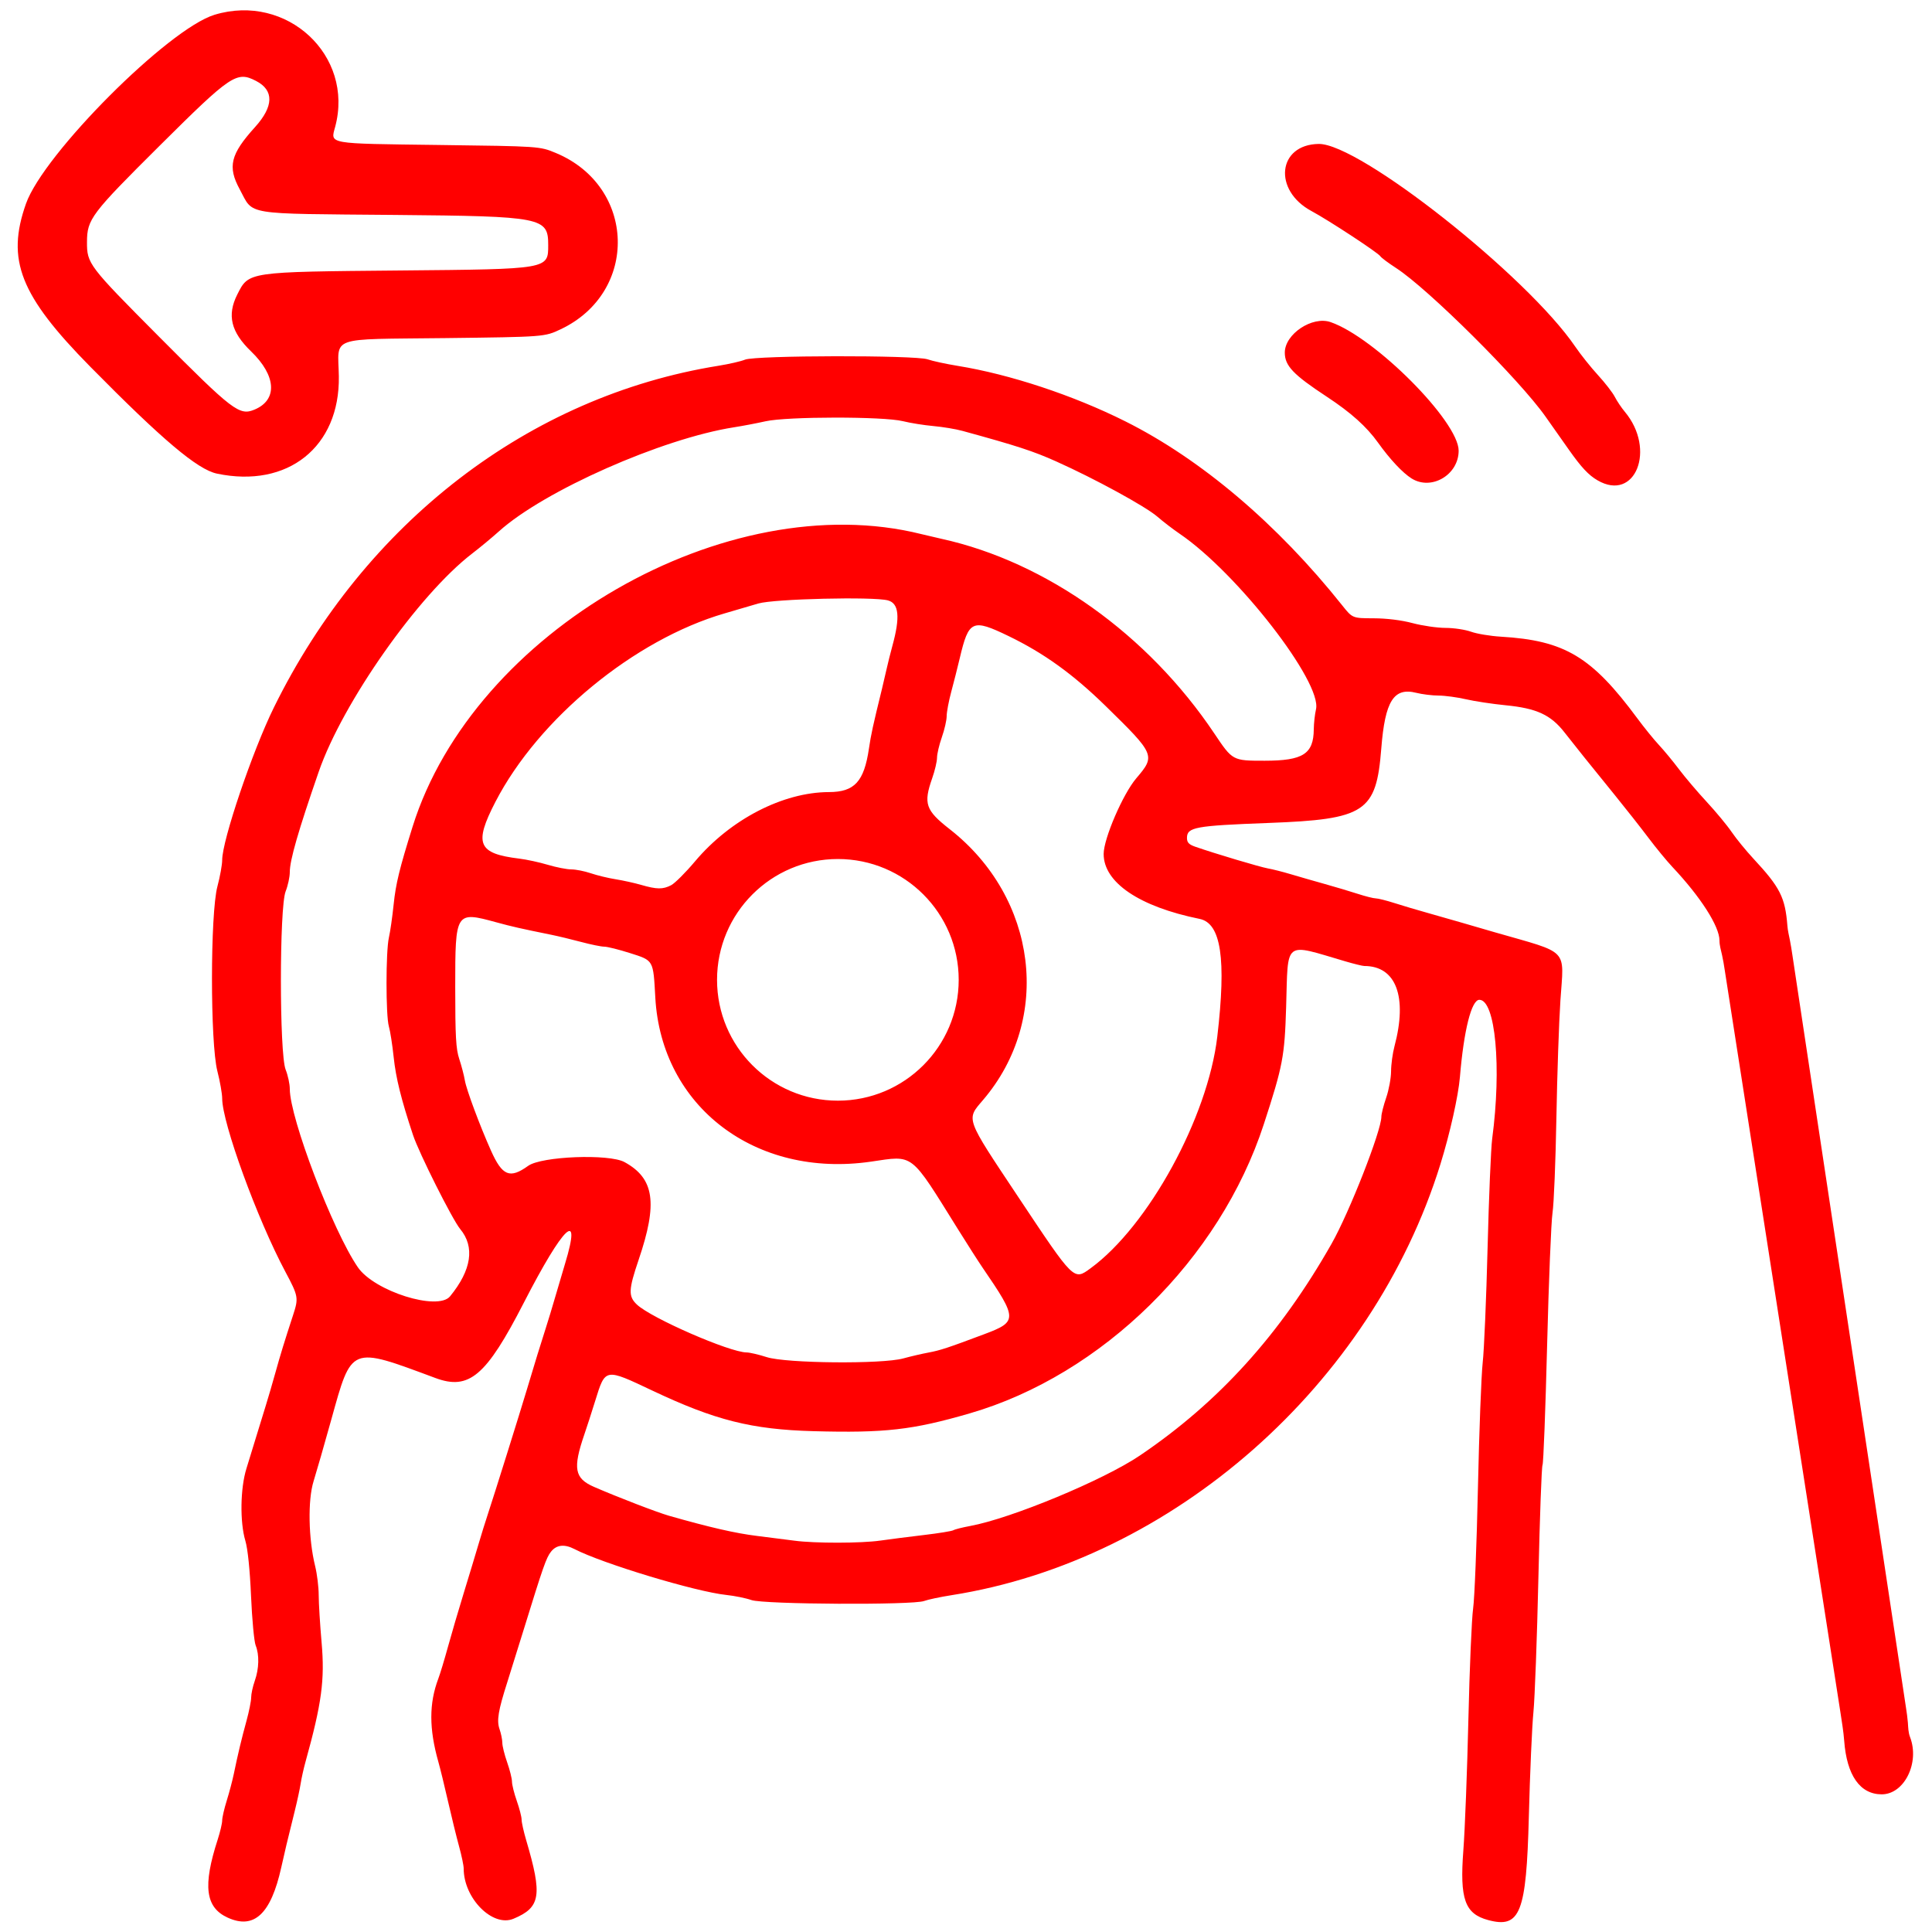
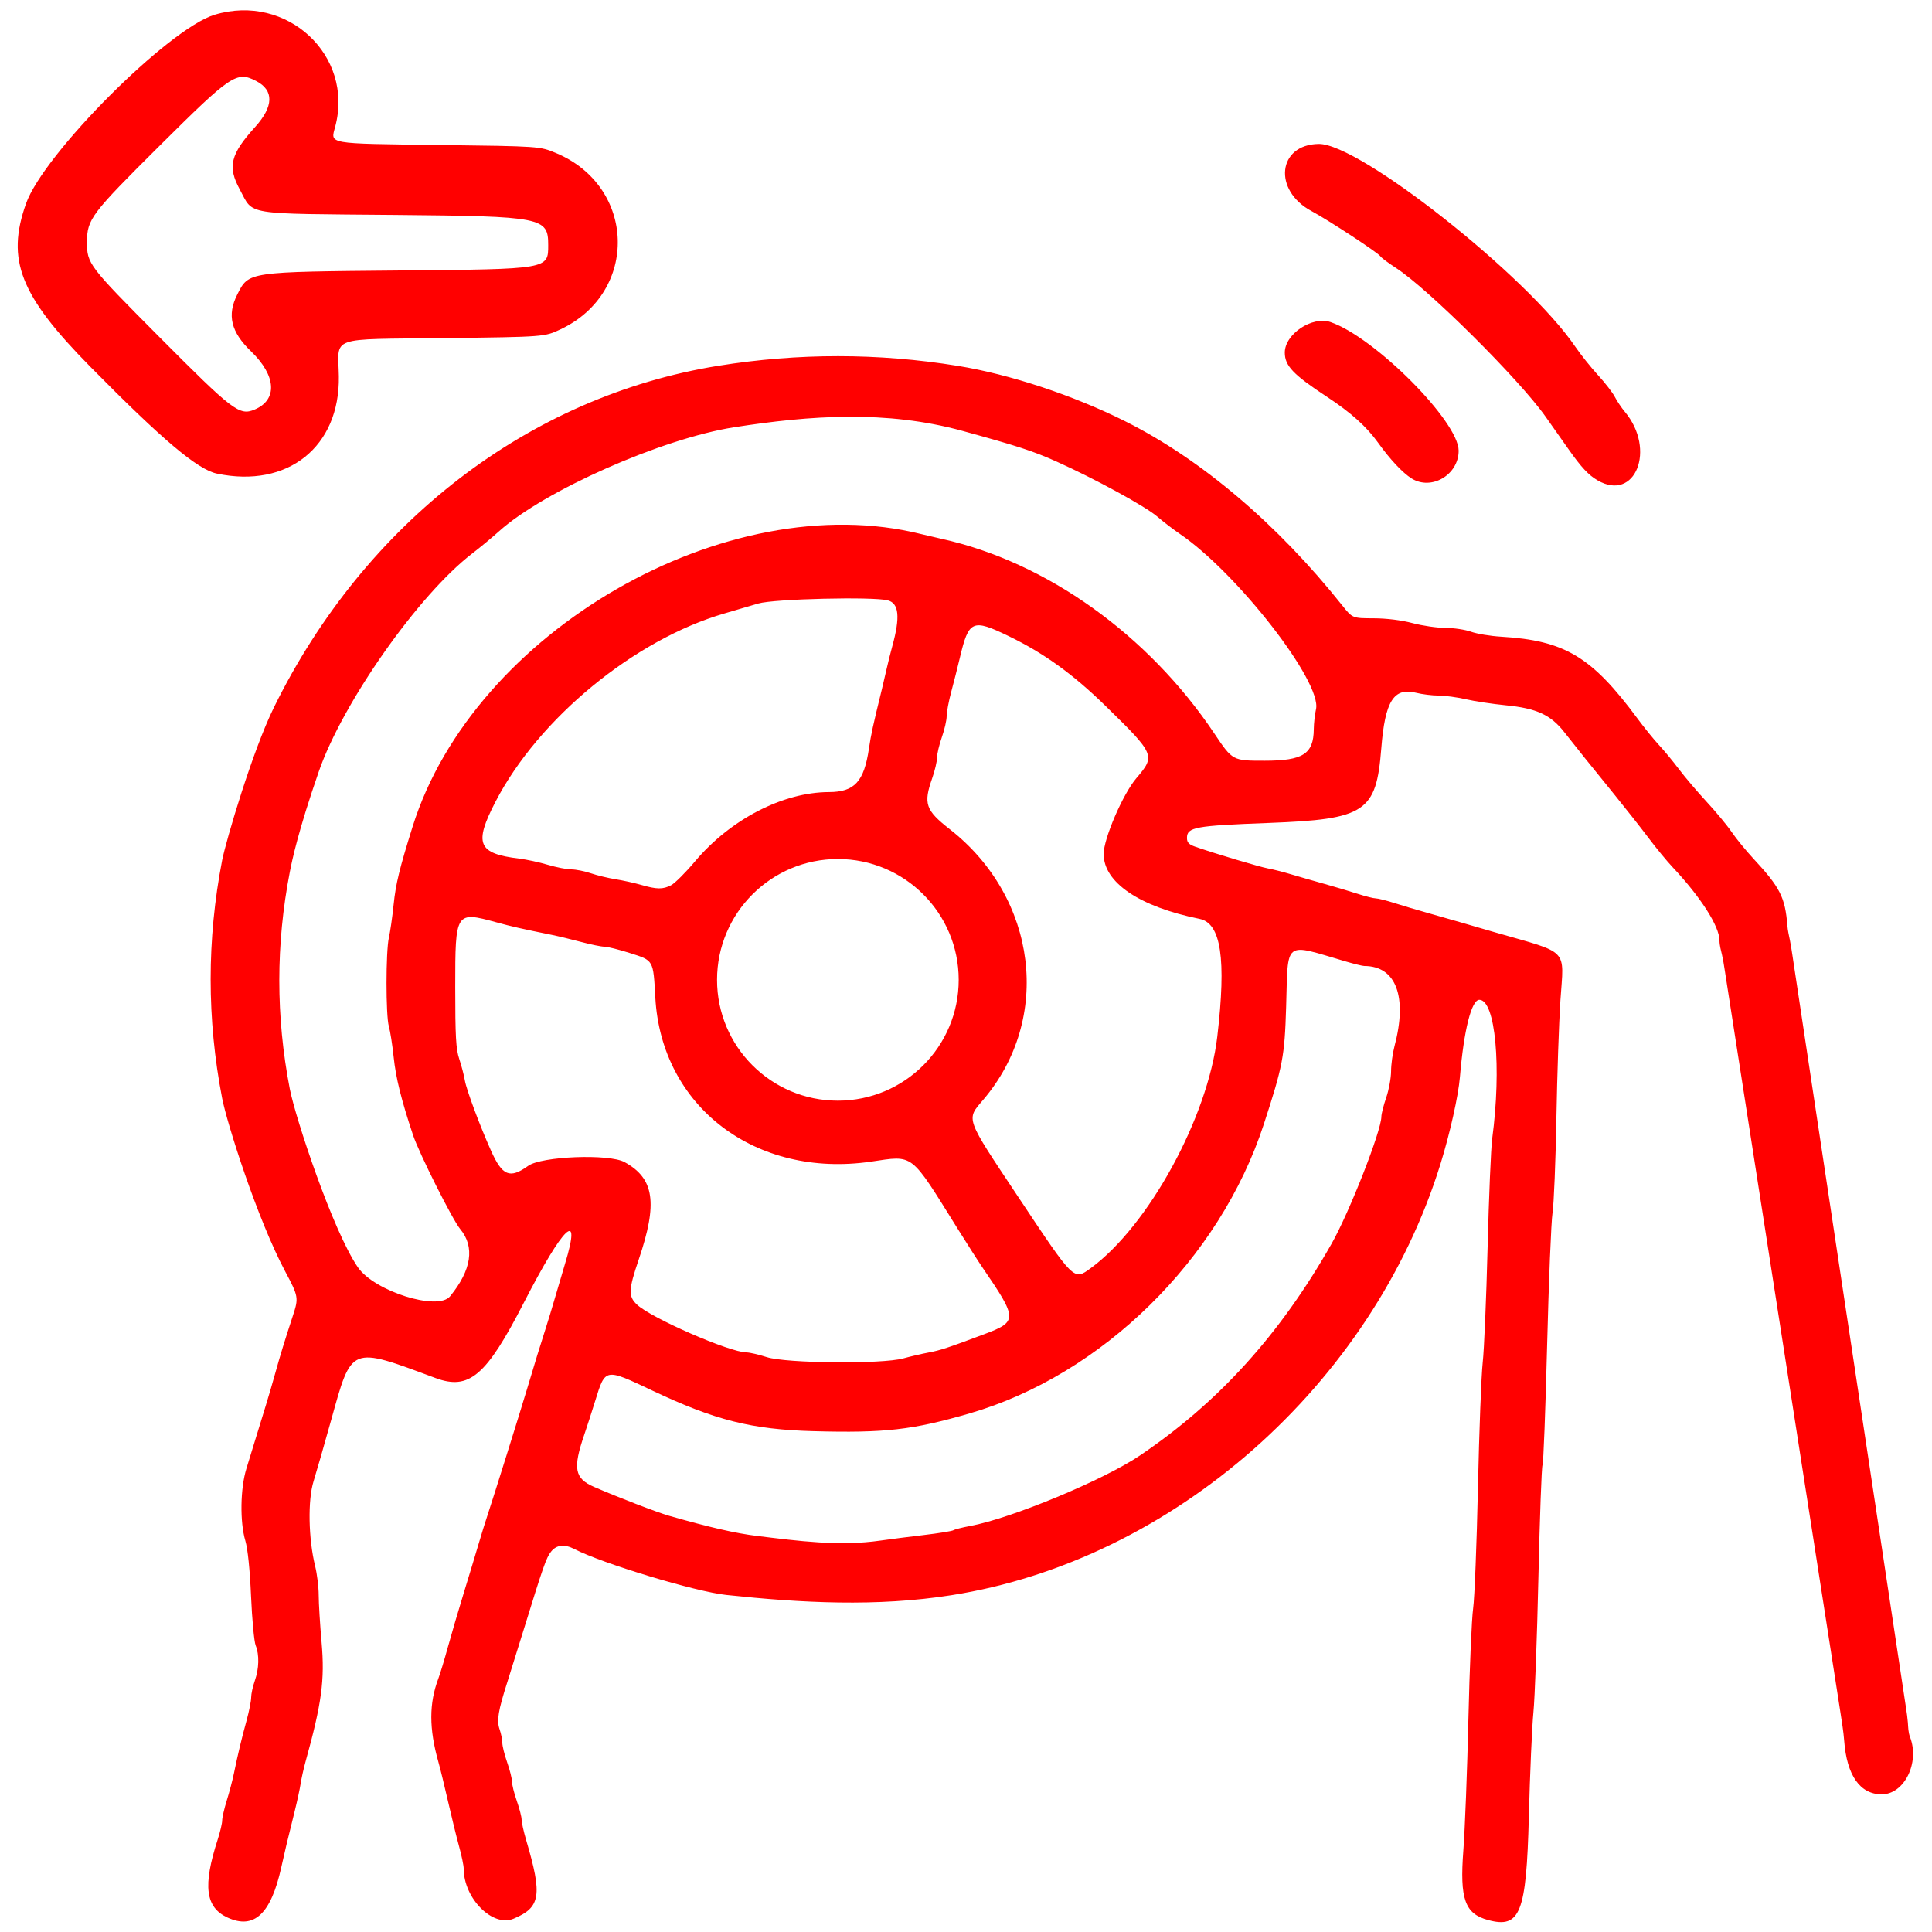
<svg xmlns="http://www.w3.org/2000/svg" width="200" height="200" viewBox="0 0 200 200">
-   <path fill="#ff0000" fill-rule="evenodd" d="M23.568,198.512 C21.262,197.459 20.978,195.236 22.534,190.437 C22.790,189.645 23.000,188.753 23.000,188.454 C23.000,188.155 23.213,187.227 23.474,186.393 C23.735,185.558 24.064,184.312 24.206,183.625 C24.626,181.591 25.010,179.984 25.521,178.125 C25.785,177.162 26.001,176.080 26.001,175.719 C26.000,175.358 26.169,174.585 26.375,174.000 C26.822,172.733 26.857,171.297 26.465,170.329 C26.308,169.942 26.093,167.649 25.988,165.234 C25.868,162.478 25.649,160.343 25.399,159.501 C24.821,157.556 24.874,154.066 25.512,152.018 C25.793,151.114 26.262,149.588 26.554,148.625 C26.846,147.662 27.279,146.256 27.515,145.500 C27.752,144.744 28.196,143.225 28.502,142.125 C29.033,140.214 29.441,138.886 30.344,136.125 C30.922,134.358 30.889,134.178 29.538,131.646 C26.628,126.194 23.000,116.241 23.000,113.710 C23.000,113.226 22.775,111.950 22.500,110.875 C21.755,107.962 21.759,94.575 22.506,91.767 C22.778,90.745 23.000,89.515 23.000,89.035 C23.000,86.996 26.128,77.761 28.347,73.250 C37.769,54.090 54.780,41.011 74.375,37.864 C75.475,37.687 76.713,37.402 77.125,37.231 C78.207,36.781 94.759,36.753 96.027,37.198 C96.523,37.373 97.929,37.677 99.152,37.876 C104.552,38.751 111.117,40.925 116.500,43.621 C124.343,47.548 132.235,54.244 138.941,62.662 C140.007,64.000 140.007,64.000 142.191,64.006 C143.555,64.010 145.072,64.197 146.233,64.506 C147.255,64.778 148.788,65.000 149.639,65.000 C150.491,65.000 151.679,65.178 152.281,65.395 C152.883,65.612 154.275,65.843 155.375,65.909 C161.985,66.303 164.769,67.971 169.506,74.375 C170.218,75.338 171.222,76.575 171.737,77.125 C172.251,77.675 173.184,78.803 173.809,79.633 C174.433,80.462 175.724,81.980 176.677,83.008 C177.629,84.035 178.791,85.438 179.258,86.125 C179.725,86.812 180.748,88.064 181.530,88.906 C184.279,91.864 184.801,92.899 185.031,95.842 C185.07,96.342 185.194,96.842 185.293,97.342 C185.393,97.842 185.468,98.342 185.544,98.842 C189.467,124.838 193.391,150.833 197.315,176.829 C197.39,177.329 197.466,177.829 197.503,178.329 C197.54,178.829 197.538,179.329 197.73,179.829 C198.749,182.484 197.128,185.751 194.793,185.749 C192.550,185.747 191.175,183.782 190.910,180.203 C190.873,179.703 190.809,179.203 190.738,178.703 C190.667,178.203 190.589,177.703 190.511,177.203 C186.519,151.589 182.527,125.974 178.534,100.36 C178.457,99.86 178.379,99.36 178.264,98.86 C178.15,98.36 178,97.86 178,97.36 C178.000,95.899 176.054,92.858 173.129,89.750 C172.547,89.131 171.436,87.781 170.660,86.750 C169.884,85.719 168.322,83.732 167.187,82.335 C164.405,78.909 163.171,77.371 161.952,75.813 C160.532,73.997 159.072,73.324 155.875,73.010 C154.500,72.875 152.644,72.594 151.750,72.387 C150.856,72.180 149.584,72.008 148.923,72.005 C148.262,72.002 147.224,71.875 146.616,71.722 C144.279,71.133 143.378,72.564 142.990,77.484 C142.470,84.076 141.350,84.816 131.329,85.192 C123.704,85.478 122.875,85.630 122.875,86.743 C122.875,87.217 123.072,87.423 123.750,87.659 C125.765,88.360 130.439,89.755 131.250,89.898 C131.731,89.982 132.800,90.253 133.625,90.500 C134.450,90.747 136.025,91.200 137.125,91.507 C138.225,91.815 139.772,92.276 140.563,92.533 C141.355,92.790 142.190,93.000 142.421,93.000 C142.651,93.000 143.523,93.219 144.357,93.486 C145.192,93.753 146.719,94.207 147.750,94.494 C148.781,94.781 150.356,95.231 151.250,95.494 C152.144,95.758 153.719,96.216 154.750,96.512 C162.544,98.754 161.901,98.087 161.533,103.562 C161.383,105.797 161.196,111.281 161.117,115.750 C161.037,120.219 160.858,124.626 160.717,125.544 C160.576,126.462 160.324,132.652 160.156,139.299 C159.988,145.946 159.775,151.508 159.681,151.659 C159.588,151.810 159.397,157.040 159.256,163.280 C159.116,169.520 158.883,175.806 158.739,177.250 C158.594,178.694 158.381,183.564 158.265,188.072 C158.009,198.043 157.372,199.658 154.053,198.764 C151.640,198.114 151.101,196.604 151.485,191.558 C151.650,189.395 151.884,183.294 152.007,178.000 C152.129,172.706 152.350,167.531 152.498,166.500 C152.645,165.469 152.869,159.844 152.996,154.000 C153.123,148.156 153.345,142.323 153.490,141.036 C153.635,139.750 153.862,134.406 153.995,129.161 C154.128,123.916 154.342,118.838 154.471,117.875 C155.456,110.494 154.809,103.500 153.142,103.500 C152.326,103.500 151.536,106.640 151.130,111.500 C150.966,113.452 150.098,117.333 149.116,120.500 C142.027,143.365 121.426,161.529 98.495,165.134 C97.324,165.318 96.051,165.588 95.667,165.734 C94.516,166.172 79.064,166.089 77.787,165.638 C77.223,165.439 76.055,165.201 75.193,165.110 C71.993,164.770 62.383,161.866 59.466,160.358 C58.431,159.822 57.603,159.915 57.042,160.628 C56.543,161.263 56.248,162.105 54.158,168.875 C53.521,170.938 52.784,173.300 52.520,174.125 C51.573,177.083 51.403,178.112 51.712,179.000 C51.871,179.453 52.000,180.092 52.000,180.419 C52.000,180.745 52.225,181.653 52.500,182.435 C52.775,183.218 53.000,184.118 53.000,184.435 C53.000,184.753 53.225,185.653 53.500,186.435 C53.775,187.218 53.998,188.087 53.996,188.366 C53.994,188.646 54.209,189.606 54.472,190.500 C56.163,196.230 55.965,197.455 53.157,198.628 C50.992,199.532 47.996,196.512 48.001,193.428 C48.001,193.124 47.785,192.088 47.520,191.125 C47.255,190.162 46.744,188.081 46.384,186.500 C46.025,184.919 45.571,183.062 45.376,182.375 C44.409,178.962 44.408,176.333 45.375,173.771 C45.562,173.278 46.008,171.806 46.366,170.500 C46.725,169.194 47.468,166.662 48.017,164.875 C48.566,163.088 49.247,160.838 49.529,159.875 C49.811,158.912 50.248,157.506 50.500,156.750 C51.093,154.965 53.860,146.133 54.533,143.875 C55.322,141.230 55.999,139.027 56.494,137.500 C56.739,136.744 57.175,135.308 57.462,134.310 C57.749,133.312 58.214,131.737 58.496,130.810 C60.249,125.036 58.339,126.848 54.222,134.866 C50.329,142.448 48.563,143.949 45.068,142.649 C36.207,139.354 36.436,139.262 34.283,147.000 C33.575,149.544 32.755,152.396 32.461,153.339 C31.851,155.295 31.925,159.281 32.624,162.125 C32.826,162.950 32.992,164.300 32.992,165.125 C32.992,165.950 33.127,168.159 33.292,170.034 C33.634,173.903 33.307,176.329 31.628,182.375 C31.437,183.062 31.211,184.075 31.126,184.625 C31.042,185.175 30.763,186.469 30.506,187.500 C29.714,190.688 29.504,191.567 29.117,193.311 C28.049,198.132 26.308,199.764 23.568,198.512 Z M91.125,159.482 C92.088,159.344 94.124,159.083 95.650,158.903 C97.176,158.723 98.548,158.500 98.698,158.407 C98.848,158.314 99.624,158.118 100.423,157.971 C104.675,157.189 114.236,153.220 118.000,150.675 C126.171,145.151 132.513,138.144 137.845,128.750 C139.686,125.505 142.996,117.063 142.999,115.602 C143.000,115.314 143.225,114.424 143.500,113.625 C143.775,112.826 144.001,111.599 144.003,110.898 C144.005,110.198 144.163,109.034 144.356,108.311 C145.720,103.187 144.524,100.000 141.236,100.000 C141.057,100.000 140.171,99.783 139.268,99.518 C132.820,97.627 133.354,97.215 133.140,104.250 C132.984,109.370 132.800,110.335 130.831,116.375 C126.274,130.356 114.088,142.335 100.375,146.315 C94.457,148.032 91.614,148.356 84.218,148.155 C77.817,147.981 74.025,147.026 67.528,143.952 C62.600,141.620 62.674,141.607 61.617,145.012 C61.256,146.174 60.749,147.744 60.489,148.500 C59.282,152.019 59.472,153.045 61.495,153.923 C63.968,154.997 68.034,156.562 69.250,156.909 C73.495,158.120 76.145,158.727 78.375,159.000 C79.750,159.169 81.494,159.390 82.250,159.492 C84.326,159.771 89.152,159.766 91.125,159.482 Z M93.508,140.623 C94.260,140.416 95.438,140.142 96.125,140.014 C97.331,139.790 98.100,139.537 101.875,138.120 C105.360,136.812 105.355,136.547 101.731,131.250 C101.307,130.631 100.154,128.831 99.169,127.250 C94.159,119.214 94.656,119.600 90.152,120.254 C78.210,121.987 68.461,114.562 67.837,103.259 C67.621,99.341 67.680,99.446 65.207,98.660 C64.062,98.296 62.870,97.998 62.557,97.999 C62.245,97.999 61.176,97.782 60.182,97.516 C59.188,97.250 57.784,96.913 57.062,96.766 C53.888,96.122 53.023,95.926 51.375,95.476 C47.155,94.324 47.125,94.372 47.125,102.166 C47.125,107.295 47.198,108.592 47.542,109.625 C47.771,110.312 48.033,111.316 48.124,111.855 C48.282,112.798 49.675,116.539 50.824,119.107 C51.999,121.735 52.773,122.053 54.676,120.688 C56.059,119.695 63.050,119.423 64.650,120.300 C67.742,121.993 68.109,124.534 66.112,130.414 C65.056,133.524 65.031,134.200 65.938,135.053 C67.431,136.457 75.536,139.993 77.287,140.004 C77.610,140.006 78.550,140.225 79.375,140.490 C81.381,141.136 91.309,141.229 93.508,140.623 Z M46.591,134.195 C48.816,131.472 49.176,129.078 47.638,127.228 C46.838,126.265 43.376,119.367 42.756,117.500 C41.527,113.798 40.980,111.594 40.751,109.422 C40.618,108.158 40.395,106.732 40.255,106.252 C39.930,105.140 39.933,98.467 40.258,97.058 C40.394,96.470 40.615,94.931 40.749,93.636 C40.972,91.482 41.348,89.939 42.710,85.581 C49.038,65.340 75.244,50.266 95.375,55.289 C95.925,55.426 96.881,55.650 97.500,55.787 C108.315,58.174 118.848,65.695 125.707,75.929 C127.601,78.755 127.593,78.750 130.921,78.750 C134.889,78.749 135.980,78.051 136.002,75.500 C136.008,74.881 136.111,73.948 136.232,73.425 C136.880,70.636 128.085,59.314 122.118,55.255 C121.434,54.790 120.400,53.996 119.818,53.491 C118.601,52.433 113.333,49.556 109.335,47.766 C106.936,46.692 105.277,46.152 99.625,44.603 C98.938,44.415 97.588,44.190 96.625,44.105 C95.662,44.019 94.240,43.792 93.464,43.599 C91.455,43.102 81.479,43.110 79.250,43.611 C78.356,43.812 76.894,44.090 76.000,44.230 C68.529,45.398 56.311,50.805 51.645,55.009 C50.946,55.638 49.700,56.672 48.875,57.305 C43.328,61.566 35.476,72.729 33.000,79.875 C30.874,86.011 29.998,89.049 29.999,90.281 C30.000,90.779 29.805,91.679 29.567,92.281 C28.916,93.926 28.916,109.074 29.567,110.719 C29.805,111.321 30.000,112.221 29.999,112.719 C29.997,115.728 34.456,127.417 37.046,131.189 C38.749,133.670 45.327,135.742 46.591,134.195 Z M112.900,131.288 C118.888,126.912 125.034,115.674 126.014,107.307 C126.957,99.252 126.405,95.575 124.184,95.124 C117.945,93.858 114.250,91.359 114.250,88.404 C114.250,86.814 116.246,82.186 117.633,80.561 C119.632,78.220 119.581,78.101 114.468,73.100 C111.086,69.792 108.067,67.615 104.406,65.845 C100.649,64.029 100.284,64.194 99.356,68.125 C99.128,69.088 98.730,70.662 98.470,71.625 C98.211,72.588 97.999,73.716 97.999,74.134 C98.000,74.551 97.775,75.532 97.500,76.315 C97.225,77.097 97.000,78.054 97.000,78.440 C97.000,78.826 96.775,79.782 96.500,80.565 C95.575,83.197 95.810,83.880 98.312,85.836 C107.400,92.943 108.945,105.458 101.771,113.864 C100.001,115.938 99.878,115.600 105.398,123.894 C111.228,132.653 111.144,132.571 112.900,131.288 Z M99.244,101.433 A12.508,12.508 0 1 0 74.228,101.433 A12.508,12.508 0 1 0 99.244,101.433 Z M69.474,91.638 C69.859,91.439 70.972,90.329 71.947,89.170 C75.610,84.820 81.048,82.008 85.815,81.996 C88.461,81.990 89.450,80.912 89.953,77.483 C90.163,76.051 90.375,75.076 91.286,71.375 C91.421,70.825 91.644,69.869 91.782,69.250 C91.920,68.631 92.187,67.562 92.376,66.875 C93.201,63.875 93.063,62.460 91.917,62.152 C90.405,61.747 80.122,61.993 78.500,62.474 C77.606,62.739 76.031,63.201 75.000,63.501 C65.674,66.215 55.751,74.377 51.290,83.000 C49.037,87.356 49.459,88.362 53.760,88.885 C54.511,88.976 55.840,89.264 56.714,89.525 C57.588,89.786 58.681,90.000 59.143,90.000 C59.605,90.000 60.513,90.180 61.162,90.400 C61.811,90.621 62.968,90.901 63.733,91.022 C64.499,91.144 65.688,91.406 66.375,91.605 C67.996,92.073 68.620,92.080 69.474,91.638 Z M146.125,49.529 C145.202,48.951 143.884,47.545 142.655,45.824 C141.469,44.165 139.839,42.703 137.349,41.067 C133.871,38.779 133.002,37.867 133.002,36.500 C133.002,34.584 135.843,32.690 137.739,33.343 C142.328,34.924 151.002,43.636 150.999,46.660 C150.997,49.157 148.180,50.815 146.125,49.529 Z M165.375,49.723 C164.447,49.183 163.698,48.383 162.409,46.555 C161.703,45.554 160.619,44.016 160.000,43.137 C157.285,39.281 147.835,29.886 144.507,27.735 C143.712,27.221 142.984,26.676 142.890,26.524 C142.669,26.167 137.531,22.795 135.769,21.851 C131.754,19.700 132.261,14.958 136.512,14.900 C140.723,14.843 158.064,28.542 163.063,35.875 C163.625,36.700 164.686,38.029 165.420,38.829 C166.154,39.629 166.938,40.641 167.162,41.079 C167.387,41.517 167.853,42.212 168.199,42.625 C171.466,46.523 169.287,52.000 165.375,49.723 Z M22.454,49.028 C20.448,48.605 16.808,45.532 9.351,37.968 C2.076,30.588 0.627,26.913 2.692,21.081 C4.520,15.918 17.435,2.980 22.207,1.530 C29.692,-0.743 36.674,5.734 34.699,13.120 C34.211,14.943 33.732,14.858 45.450,15.008 C55.875,15.142 55.875,15.142 57.549,15.840 C65.852,19.303 66.149,30.244 58.045,34.084 C56.375,34.875 56.375,34.875 46.100,35.000 C33.813,35.149 35.013,34.719 35.077,38.959 C35.188,46.264 29.785,50.574 22.454,49.028 Z M26.350,42.401 C28.757,41.396 28.608,38.896 25.991,36.375 C23.907,34.367 23.484,32.628 24.562,30.490 C25.760,28.115 25.567,28.144 41.458,28.000 C56.847,27.861 56.750,27.878 56.750,25.361 C56.750,22.503 56.163,22.387 40.911,22.250 C24.986,22.107 26.295,22.322 24.820,19.607 C23.540,17.253 23.853,15.973 26.398,13.160 C28.342,11.010 28.381,9.348 26.508,8.379 C24.499,7.340 23.933,7.721 16.537,15.074 C9.425,22.145 9.015,22.689 9.005,25.046 C8.997,27.297 9.154,27.504 16.449,34.838 C24.122,42.553 24.782,43.057 26.350,42.401 Z" />
+   <path fill="#ff0000" fill-rule="evenodd" d="M23.568,198.512 C21.262,197.459 20.978,195.236 22.534,190.437 C22.790,189.645 23.000,188.753 23.000,188.454 C23.000,188.155 23.213,187.227 23.474,186.393 C23.735,185.558 24.064,184.312 24.206,183.625 C24.626,181.591 25.010,179.984 25.521,178.125 C25.785,177.162 26.001,176.080 26.001,175.719 C26.000,175.358 26.169,174.585 26.375,174.000 C26.822,172.733 26.857,171.297 26.465,170.329 C26.308,169.942 26.093,167.649 25.988,165.234 C25.868,162.478 25.649,160.343 25.399,159.501 C24.821,157.556 24.874,154.066 25.512,152.018 C25.793,151.114 26.262,149.588 26.554,148.625 C26.846,147.662 27.279,146.256 27.515,145.500 C27.752,144.744 28.196,143.225 28.502,142.125 C29.033,140.214 29.441,138.886 30.344,136.125 C30.922,134.358 30.889,134.178 29.538,131.646 C26.628,126.194 23.490,116.241 23.000,113.710 C21.408,105.485 21.408,97.260 23.000,89.035 C23.409,86.996 26.128,77.761 28.347,73.250 C37.769,54.090 54.780,41.011 74.375,37.864 C82.634,36.538 90.892,36.538 99.152,37.876 C104.552,38.751 111.117,40.925 116.500,43.621 C124.343,47.548 132.235,54.244 138.941,62.662 C140.007,64.000 140.007,64.000 142.191,64.006 C143.555,64.010 145.072,64.197 146.233,64.506 C147.255,64.778 148.788,65.000 149.639,65.000 C150.491,65.000 151.679,65.178 152.281,65.395 C152.883,65.612 154.275,65.843 155.375,65.909 C161.985,66.303 164.769,67.971 169.506,74.375 C170.218,75.338 171.222,76.575 171.737,77.125 C172.251,77.675 173.184,78.803 173.809,79.633 C174.433,80.462 175.724,81.980 176.677,83.008 C177.629,84.035 178.791,85.438 179.258,86.125 C179.725,86.812 180.748,88.064 181.530,88.906 C184.279,91.864 184.801,92.899 185.031,95.842 C185.07,96.342 185.194,96.842 185.293,97.342 C185.393,97.842 185.468,98.342 185.544,98.842 C189.467,124.838 193.391,150.833 197.315,176.829 C197.39,177.329 197.466,177.829 197.503,178.329 C197.54,178.829 197.538,179.329 197.73,179.829 C198.749,182.484 197.128,185.751 194.793,185.749 C192.550,185.747 191.175,183.782 190.910,180.203 C190.873,179.703 190.809,179.203 190.738,178.703 C190.667,178.203 190.589,177.703 190.511,177.203 C186.519,151.589 182.527,125.974 178.534,100.36 C178.457,99.86 178.379,99.36 178.264,98.86 C178.15,98.36 178,97.86 178,97.36 C178.000,95.899 176.054,92.858 173.129,89.750 C172.547,89.131 171.436,87.781 170.660,86.750 C169.884,85.719 168.322,83.732 167.187,82.335 C164.405,78.909 163.171,77.371 161.952,75.813 C160.532,73.997 159.072,73.324 155.875,73.010 C154.500,72.875 152.644,72.594 151.750,72.387 C150.856,72.180 149.584,72.008 148.923,72.005 C148.262,72.002 147.224,71.875 146.616,71.722 C144.279,71.133 143.378,72.564 142.990,77.484 C142.470,84.076 141.350,84.816 131.329,85.192 C123.704,85.478 122.875,85.630 122.875,86.743 C122.875,87.217 123.072,87.423 123.750,87.659 C125.765,88.360 130.439,89.755 131.250,89.898 C131.731,89.982 132.800,90.253 133.625,90.500 C134.450,90.747 136.025,91.200 137.125,91.507 C138.225,91.815 139.772,92.276 140.563,92.533 C141.355,92.790 142.190,93.000 142.421,93.000 C142.651,93.000 143.523,93.219 144.357,93.486 C145.192,93.753 146.719,94.207 147.750,94.494 C148.781,94.781 150.356,95.231 151.250,95.494 C152.144,95.758 153.719,96.216 154.750,96.512 C162.544,98.754 161.901,98.087 161.533,103.562 C161.383,105.797 161.196,111.281 161.117,115.750 C161.037,120.219 160.858,124.626 160.717,125.544 C160.576,126.462 160.324,132.652 160.156,139.299 C159.988,145.946 159.775,151.508 159.681,151.659 C159.588,151.810 159.397,157.040 159.256,163.280 C159.116,169.520 158.883,175.806 158.739,177.250 C158.594,178.694 158.381,183.564 158.265,188.072 C158.009,198.043 157.372,199.658 154.053,198.764 C151.640,198.114 151.101,196.604 151.485,191.558 C151.650,189.395 151.884,183.294 152.007,178.000 C152.129,172.706 152.350,167.531 152.498,166.500 C152.645,165.469 152.869,159.844 152.996,154.000 C153.123,148.156 153.345,142.323 153.490,141.036 C153.635,139.750 153.862,134.406 153.995,129.161 C154.128,123.916 154.342,118.838 154.471,117.875 C155.456,110.494 154.809,103.500 153.142,103.500 C152.326,103.500 151.536,106.640 151.130,111.500 C150.966,113.452 150.098,117.333 149.116,120.500 C142.027,143.365 121.426,161.529 98.495,165.134 C90.728,166.355 82.961,165.935 75.193,165.110 C71.993,164.770 62.383,161.866 59.466,160.358 C58.431,159.822 57.603,159.915 57.042,160.628 C56.543,161.263 56.248,162.105 54.158,168.875 C53.521,170.938 52.784,173.300 52.520,174.125 C51.573,177.083 51.403,178.112 51.712,179.000 C51.871,179.453 52.000,180.092 52.000,180.419 C52.000,180.745 52.225,181.653 52.500,182.435 C52.775,183.218 53.000,184.118 53.000,184.435 C53.000,184.753 53.225,185.653 53.500,186.435 C53.775,187.218 53.998,188.087 53.996,188.366 C53.994,188.646 54.209,189.606 54.472,190.500 C56.163,196.230 55.965,197.455 53.157,198.628 C50.992,199.532 47.996,196.512 48.001,193.428 C48.001,193.124 47.785,192.088 47.520,191.125 C47.255,190.162 46.744,188.081 46.384,186.500 C46.025,184.919 45.571,183.062 45.376,182.375 C44.409,178.962 44.408,176.333 45.375,173.771 C45.562,173.278 46.008,171.806 46.366,170.500 C46.725,169.194 47.468,166.662 48.017,164.875 C48.566,163.088 49.247,160.838 49.529,159.875 C49.811,158.912 50.248,157.506 50.500,156.750 C51.093,154.965 53.860,146.133 54.533,143.875 C55.322,141.230 55.999,139.027 56.494,137.500 C56.739,136.744 57.175,135.308 57.462,134.310 C57.749,133.312 58.214,131.737 58.496,130.810 C60.249,125.036 58.339,126.848 54.222,134.866 C50.329,142.448 48.563,143.949 45.068,142.649 C36.207,139.354 36.436,139.262 34.283,147.000 C33.575,149.544 32.755,152.396 32.461,153.339 C31.851,155.295 31.925,159.281 32.624,162.125 C32.826,162.950 32.992,164.300 32.992,165.125 C32.992,165.950 33.127,168.159 33.292,170.034 C33.634,173.903 33.307,176.329 31.628,182.375 C31.437,183.062 31.211,184.075 31.126,184.625 C31.042,185.175 30.763,186.469 30.506,187.500 C29.714,190.688 29.504,191.567 29.117,193.311 C28.049,198.132 26.308,199.764 23.568,198.512 Z M91.125,159.482 C92.088,159.344 94.124,159.083 95.650,158.903 C97.176,158.723 98.548,158.500 98.698,158.407 C98.848,158.314 99.624,158.118 100.423,157.971 C104.675,157.189 114.236,153.220 118.000,150.675 C126.171,145.151 132.513,138.144 137.845,128.750 C139.686,125.505 142.996,117.063 142.999,115.602 C143.000,115.314 143.225,114.424 143.500,113.625 C143.775,112.826 144.001,111.599 144.003,110.898 C144.005,110.198 144.163,109.034 144.356,108.311 C145.720,103.187 144.524,100.000 141.236,100.000 C141.057,100.000 140.171,99.783 139.268,99.518 C132.820,97.627 133.354,97.215 133.140,104.250 C132.984,109.370 132.800,110.335 130.831,116.375 C126.274,130.356 114.088,142.335 100.375,146.315 C94.457,148.032 91.614,148.356 84.218,148.155 C77.817,147.981 74.025,147.026 67.528,143.952 C62.600,141.620 62.674,141.607 61.617,145.012 C61.256,146.174 60.749,147.744 60.489,148.500 C59.282,152.019 59.472,153.045 61.495,153.923 C63.968,154.997 68.034,156.562 69.250,156.909 C73.495,158.120 76.145,158.727 78.375,159.000 C82.625,159.520 86.874,160.091 91.125,159.482 Z M93.508,140.623 C94.260,140.416 95.438,140.142 96.125,140.014 C97.331,139.790 98.100,139.537 101.875,138.120 C105.360,136.812 105.355,136.547 101.731,131.250 C101.307,130.631 100.154,128.831 99.169,127.250 C94.159,119.214 94.656,119.600 90.152,120.254 C78.210,121.987 68.461,114.562 67.837,103.259 C67.621,99.341 67.680,99.446 65.207,98.660 C64.062,98.296 62.870,97.998 62.557,97.999 C62.245,97.999 61.176,97.782 60.182,97.516 C59.188,97.250 57.784,96.913 57.062,96.766 C53.888,96.122 53.023,95.926 51.375,95.476 C47.155,94.324 47.125,94.372 47.125,102.166 C47.125,107.295 47.198,108.592 47.542,109.625 C47.771,110.312 48.033,111.316 48.124,111.855 C48.282,112.798 49.675,116.539 50.824,119.107 C51.999,121.735 52.773,122.053 54.676,120.688 C56.059,119.695 63.050,119.423 64.650,120.300 C67.742,121.993 68.109,124.534 66.112,130.414 C65.056,133.524 65.031,134.200 65.938,135.053 C67.431,136.457 75.536,139.993 77.287,140.004 C77.610,140.006 78.550,140.225 79.375,140.490 C81.381,141.136 91.309,141.229 93.508,140.623 Z M46.591,134.195 C48.816,131.472 49.176,129.078 47.638,127.228 C46.838,126.265 43.376,119.367 42.756,117.500 C41.527,113.798 40.980,111.594 40.751,109.422 C40.618,108.158 40.395,106.732 40.255,106.252 C39.930,105.140 39.933,98.467 40.258,97.058 C40.394,96.470 40.615,94.931 40.749,93.636 C40.972,91.482 41.348,89.939 42.710,85.581 C49.038,65.340 75.244,50.266 95.375,55.289 C95.925,55.426 96.881,55.650 97.500,55.787 C108.315,58.174 118.848,65.695 125.707,75.929 C127.601,78.755 127.593,78.750 130.921,78.750 C134.889,78.749 135.980,78.051 136.002,75.500 C136.008,74.881 136.111,73.948 136.232,73.425 C136.880,70.636 128.085,59.314 122.118,55.255 C121.434,54.790 120.400,53.996 119.818,53.491 C118.601,52.433 113.333,49.556 109.335,47.766 C106.936,46.692 105.277,46.152 99.625,44.603 C91.751,42.445 83.875,42.999 76.000,44.230 C68.529,45.398 56.311,50.805 51.645,55.009 C50.946,55.638 49.700,56.672 48.875,57.305 C43.328,61.566 35.476,72.729 33.000,79.875 C30.874,86.011 30.237,89.049 29.999,90.281 C28.552,97.760 28.552,105.240 29.999,112.719 C30.581,115.728 34.456,127.417 37.046,131.189 C38.749,133.670 45.327,135.742 46.591,134.195 Z M112.900,131.288 C118.888,126.912 125.034,115.674 126.014,107.307 C126.957,99.252 126.405,95.575 124.184,95.124 C117.945,93.858 114.250,91.359 114.250,88.404 C114.250,86.814 116.246,82.186 117.633,80.561 C119.632,78.220 119.581,78.101 114.468,73.100 C111.086,69.792 108.067,67.615 104.406,65.845 C100.649,64.029 100.284,64.194 99.356,68.125 C99.128,69.088 98.730,70.662 98.470,71.625 C98.211,72.588 97.999,73.716 97.999,74.134 C98.000,74.551 97.775,75.532 97.500,76.315 C97.225,77.097 97.000,78.054 97.000,78.440 C97.000,78.826 96.775,79.782 96.500,80.565 C95.575,83.197 95.810,83.880 98.312,85.836 C107.400,92.943 108.945,105.458 101.771,113.864 C100.001,115.938 99.878,115.600 105.398,123.894 C111.228,132.653 111.144,132.571 112.900,131.288 Z M99.244,101.433 A12.508,12.508 0 1 0 74.228,101.433 A12.508,12.508 0 1 0 99.244,101.433 Z M69.474,91.638 C69.859,91.439 70.972,90.329 71.947,89.170 C75.610,84.820 81.048,82.008 85.815,81.996 C88.461,81.990 89.450,80.912 89.953,77.483 C90.163,76.051 90.375,75.076 91.286,71.375 C91.421,70.825 91.644,69.869 91.782,69.250 C91.920,68.631 92.187,67.562 92.376,66.875 C93.201,63.875 93.063,62.460 91.917,62.152 C90.405,61.747 80.122,61.993 78.500,62.474 C77.606,62.739 76.031,63.201 75.000,63.501 C65.674,66.215 55.751,74.377 51.290,83.000 C49.037,87.356 49.459,88.362 53.760,88.885 C54.511,88.976 55.840,89.264 56.714,89.525 C57.588,89.786 58.681,90.000 59.143,90.000 C59.605,90.000 60.513,90.180 61.162,90.400 C61.811,90.621 62.968,90.901 63.733,91.022 C64.499,91.144 65.688,91.406 66.375,91.605 C67.996,92.073 68.620,92.080 69.474,91.638 Z M146.125,49.529 C145.202,48.951 143.884,47.545 142.655,45.824 C141.469,44.165 139.839,42.703 137.349,41.067 C133.871,38.779 133.002,37.867 133.002,36.500 C133.002,34.584 135.843,32.690 137.739,33.343 C142.328,34.924 151.002,43.636 150.999,46.660 C150.997,49.157 148.180,50.815 146.125,49.529 Z M165.375,49.723 C164.447,49.183 163.698,48.383 162.409,46.555 C161.703,45.554 160.619,44.016 160.000,43.137 C157.285,39.281 147.835,29.886 144.507,27.735 C143.712,27.221 142.984,26.676 142.890,26.524 C142.669,26.167 137.531,22.795 135.769,21.851 C131.754,19.700 132.261,14.958 136.512,14.900 C140.723,14.843 158.064,28.542 163.063,35.875 C163.625,36.700 164.686,38.029 165.420,38.829 C166.154,39.629 166.938,40.641 167.162,41.079 C167.387,41.517 167.853,42.212 168.199,42.625 C171.466,46.523 169.287,52.000 165.375,49.723 Z M22.454,49.028 C20.448,48.605 16.808,45.532 9.351,37.968 C2.076,30.588 0.627,26.913 2.692,21.081 C4.520,15.918 17.435,2.980 22.207,1.530 C29.692,-0.743 36.674,5.734 34.699,13.120 C34.211,14.943 33.732,14.858 45.450,15.008 C55.875,15.142 55.875,15.142 57.549,15.840 C65.852,19.303 66.149,30.244 58.045,34.084 C56.375,34.875 56.375,34.875 46.100,35.000 C33.813,35.149 35.013,34.719 35.077,38.959 C35.188,46.264 29.785,50.574 22.454,49.028 Z M26.350,42.401 C28.757,41.396 28.608,38.896 25.991,36.375 C23.907,34.367 23.484,32.628 24.562,30.490 C25.760,28.115 25.567,28.144 41.458,28.000 C56.847,27.861 56.750,27.878 56.750,25.361 C56.750,22.503 56.163,22.387 40.911,22.250 C24.986,22.107 26.295,22.322 24.820,19.607 C23.540,17.253 23.853,15.973 26.398,13.160 C28.342,11.010 28.381,9.348 26.508,8.379 C24.499,7.340 23.933,7.721 16.537,15.074 C9.425,22.145 9.015,22.689 9.005,25.046 C8.997,27.297 9.154,27.504 16.449,34.838 C24.122,42.553 24.782,43.057 26.350,42.401 Z" />
</svg>
